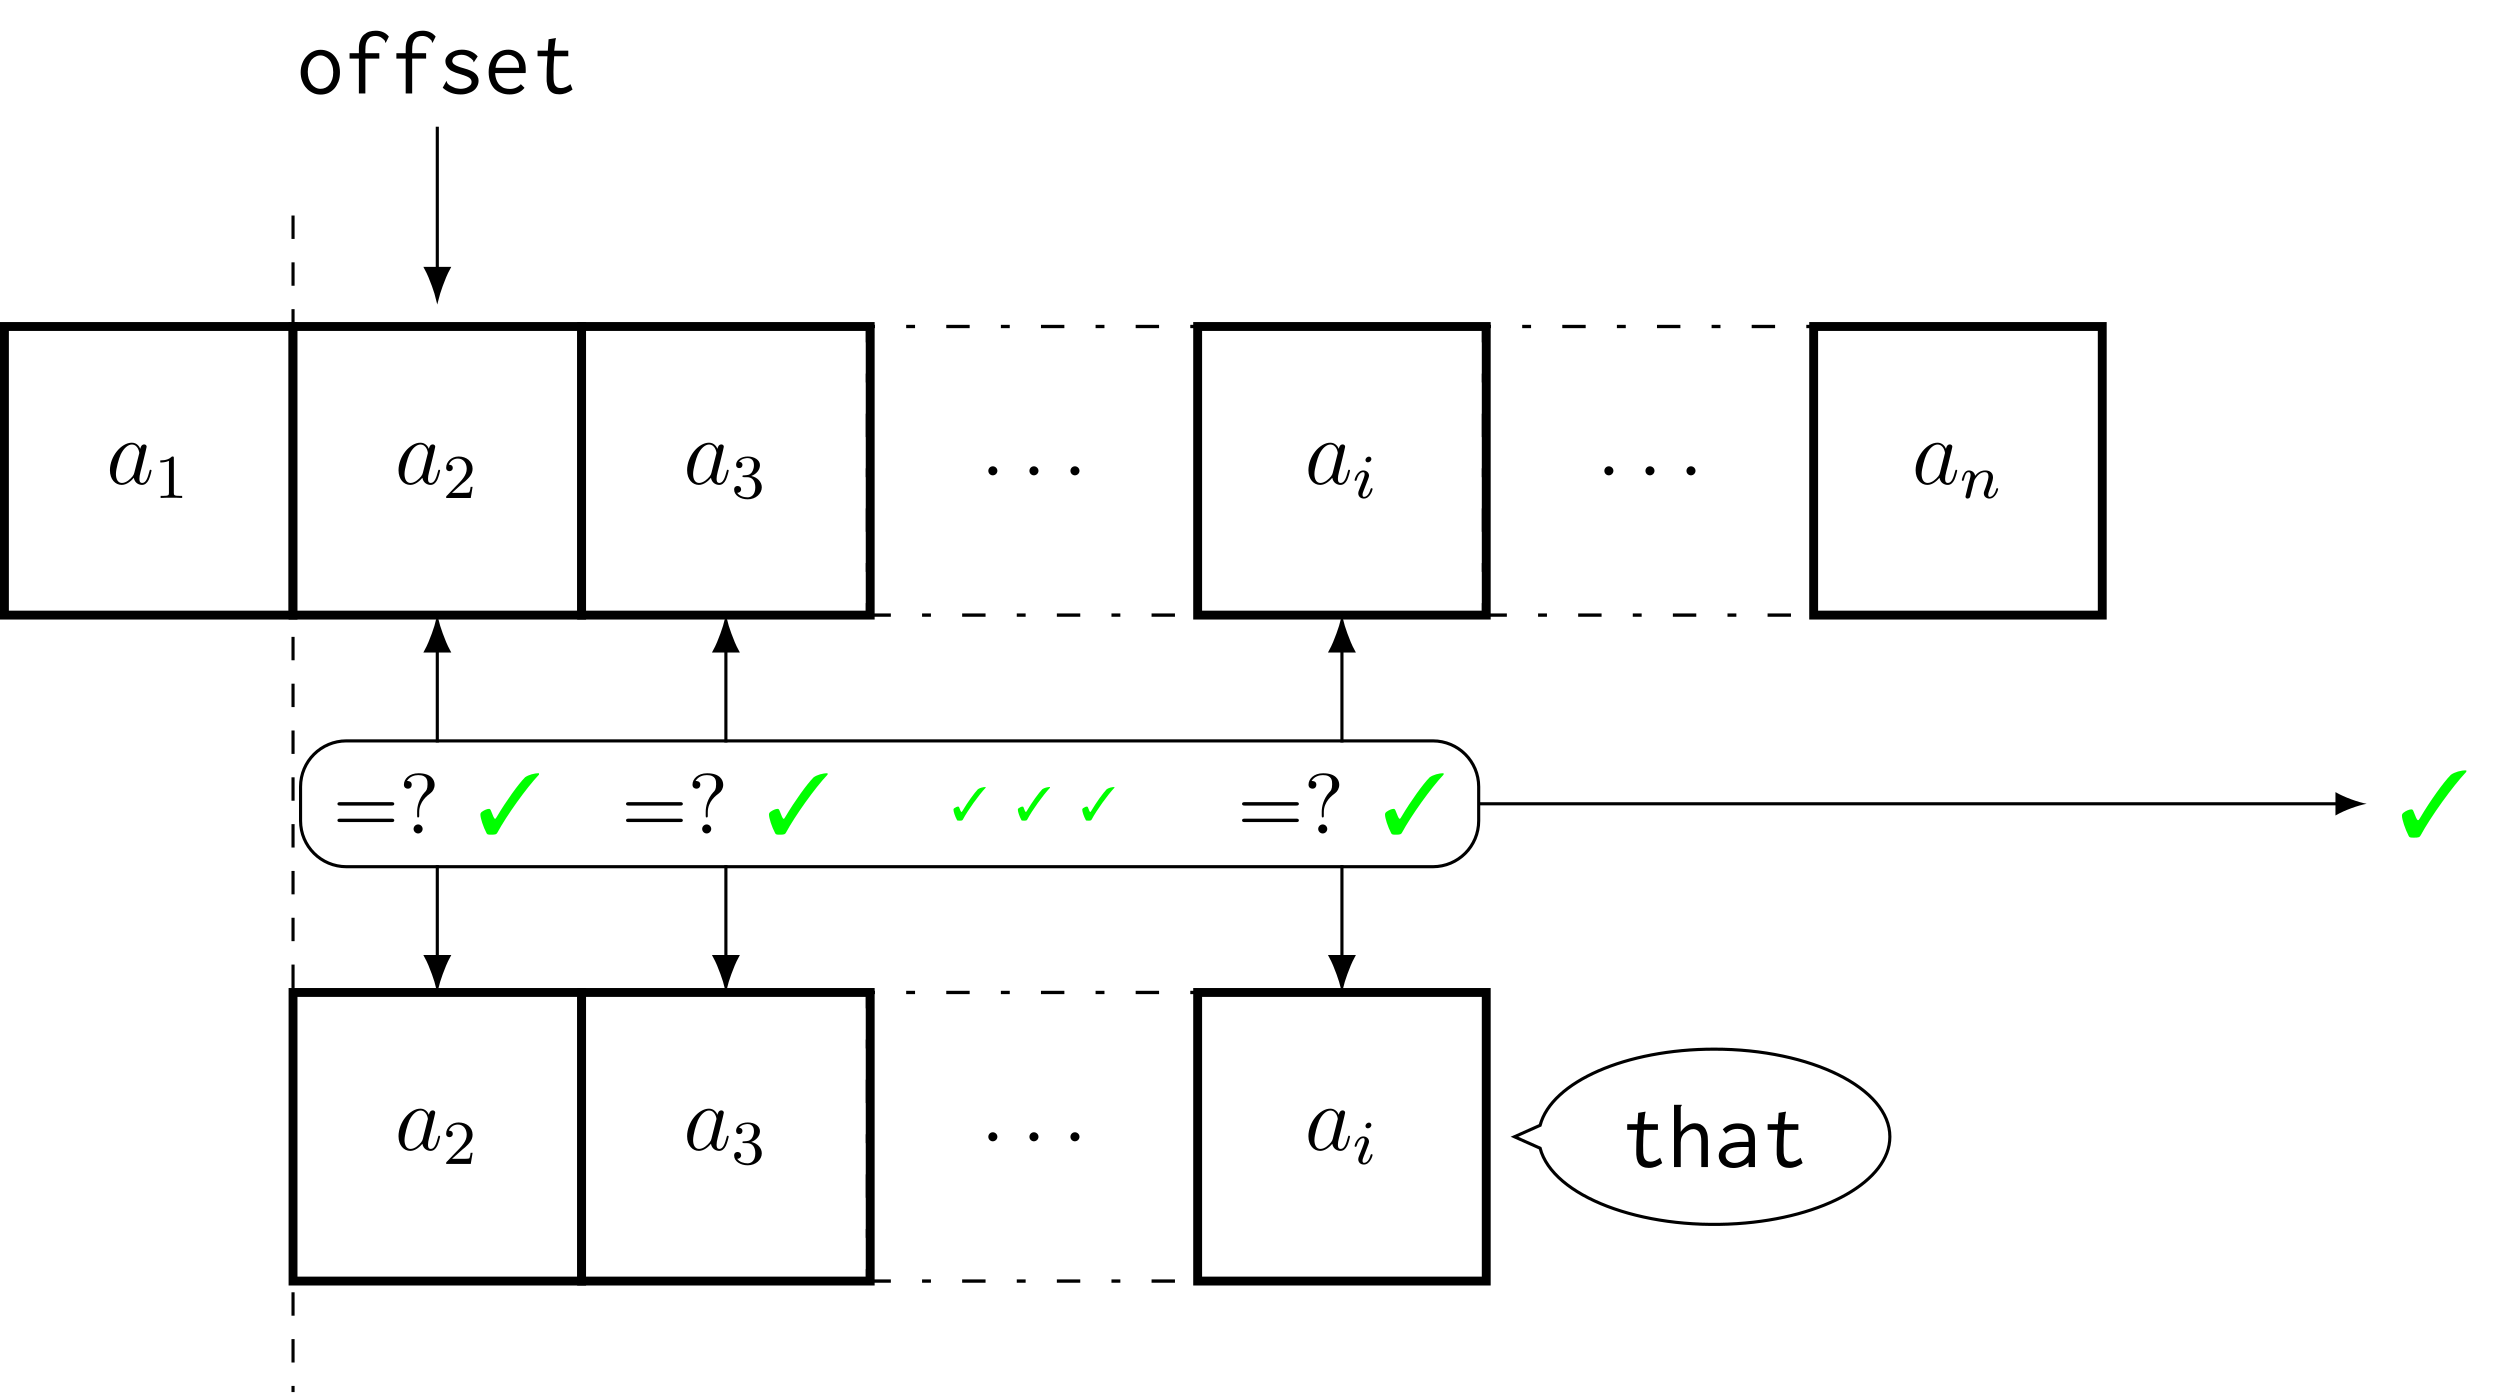
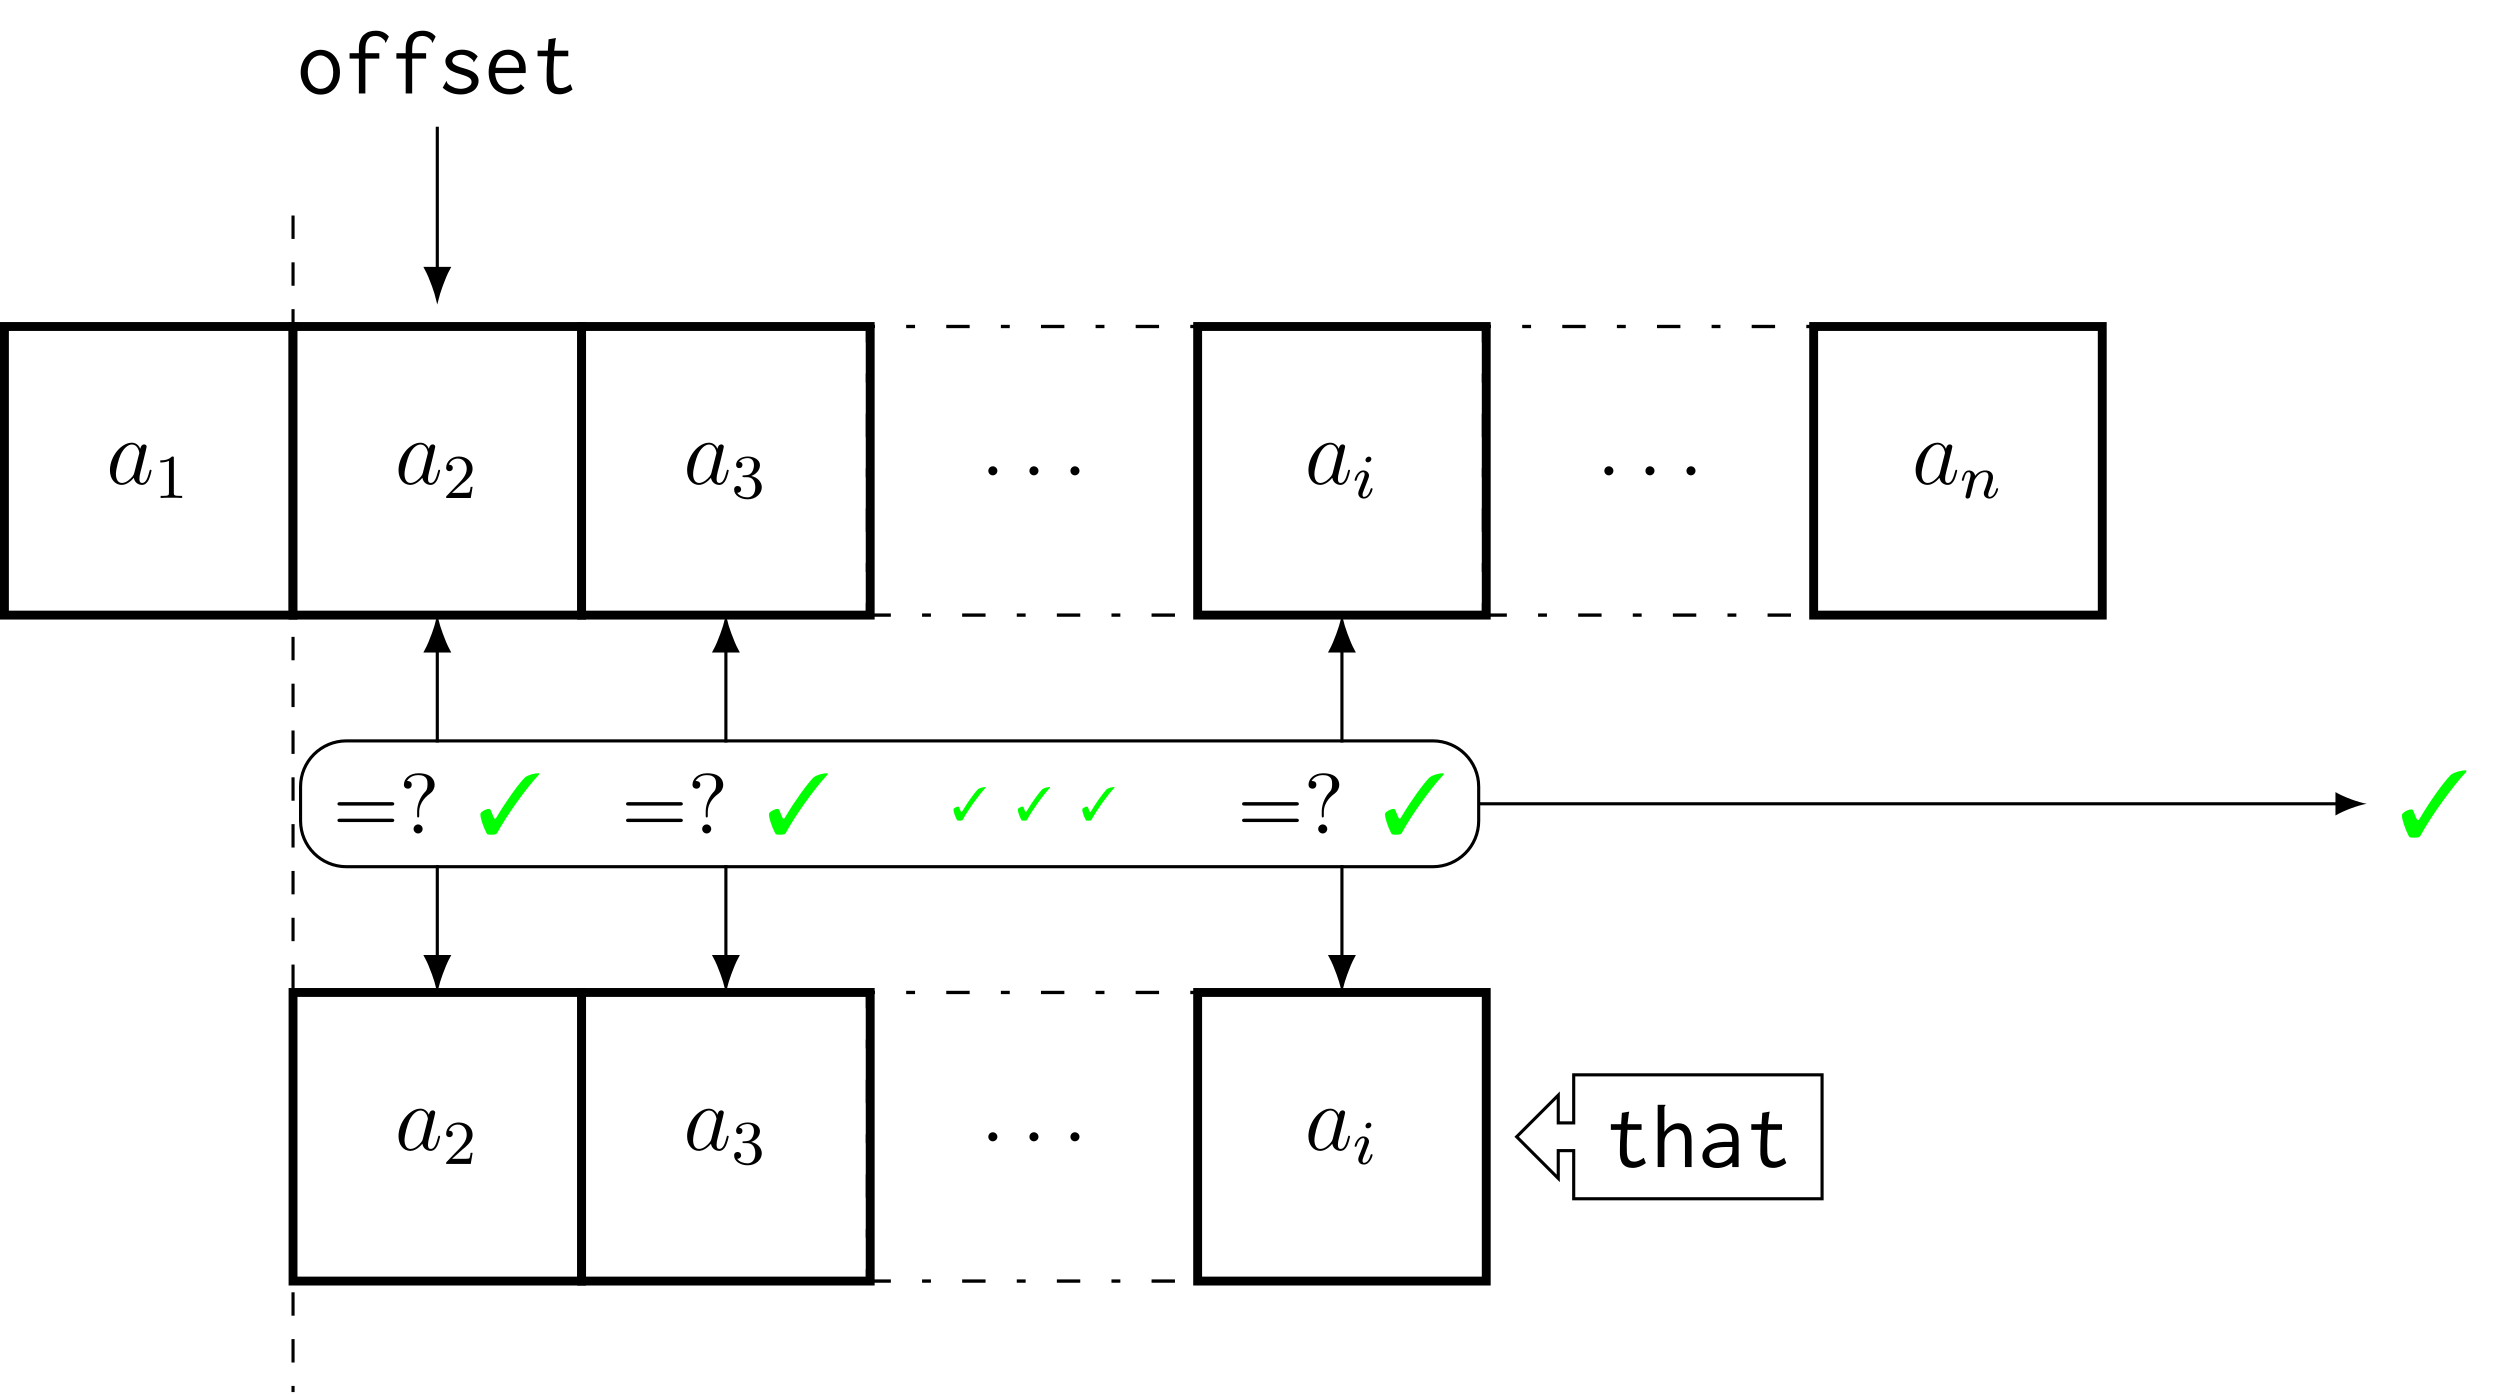
<svg xmlns="http://www.w3.org/2000/svg" xmlns:xlink="http://www.w3.org/1999/xlink" width="319.23pt" height="177.954pt" viewBox="0 0 319.23 177.954" version="1.1">
  <defs>
    <g>
      <symbol overflow="visible" id="glyph0-0">
        <path style="stroke:none;" d="" />
      </symbol>
      <symbol overflow="visible" id="glyph0-1">
        <path style="stroke:none;" d="M 3.594 -1.422 C 3.531 -1.219 3.531 -1.188 3.375 -0.969 C 3.109 -0.641 2.578 -0.125 2.016 -0.125 C 1.531 -0.125 1.25 -0.562 1.25 -1.266 C 1.25 -1.922 1.625 -3.266 1.859 -3.766 C 2.266 -4.609 2.828 -5.031 3.281 -5.031 C 4.078 -5.031 4.234 -4.047 4.234 -3.953 C 4.234 -3.938 4.203 -3.797 4.188 -3.766 Z M 4.359 -4.484 C 4.234 -4.797 3.906 -5.266 3.281 -5.266 C 1.938 -5.266 0.484 -3.531 0.484 -1.75 C 0.484 -0.578 1.172 0.125 1.984 0.125 C 2.641 0.125 3.203 -0.391 3.531 -0.781 C 3.656 -0.078 4.219 0.125 4.578 0.125 C 4.938 0.125 5.219 -0.094 5.438 -0.531 C 5.625 -0.938 5.797 -1.656 5.797 -1.703 C 5.797 -1.766 5.75 -1.812 5.672 -1.812 C 5.562 -1.812 5.562 -1.75 5.516 -1.578 C 5.328 -0.875 5.109 -0.125 4.609 -0.125 C 4.266 -0.125 4.25 -0.438 4.25 -0.672 C 4.25 -0.938 4.281 -1.078 4.391 -1.547 C 4.469 -1.844 4.531 -2.109 4.625 -2.453 C 5.062 -4.25 5.172 -4.672 5.172 -4.75 C 5.172 -4.906 5.047 -5.047 4.859 -5.047 C 4.484 -5.047 4.391 -4.625 4.359 -4.484 Z M 4.359 -4.484 " />
      </symbol>
      <symbol overflow="visible" id="glyph0-2">
        <path style="stroke:none;" d="M 2.203 -0.578 C 2.203 -0.922 1.906 -1.156 1.625 -1.156 C 1.281 -1.156 1.047 -0.875 1.047 -0.578 C 1.047 -0.234 1.328 0 1.609 0 C 1.953 0 2.203 -0.281 2.203 -0.578 Z M 2.203 -0.578 " />
      </symbol>
      <symbol overflow="visible" id="glyph1-0">
        <path style="stroke:none;" d="" />
      </symbol>
      <symbol overflow="visible" id="glyph1-1">
        <path style="stroke:none;" d="M 2.5 -5.078 C 2.5 -5.297 2.484 -5.297 2.266 -5.297 C 1.938 -4.984 1.516 -4.797 0.766 -4.797 L 0.766 -4.531 C 0.984 -4.531 1.406 -4.531 1.875 -4.734 L 1.875 -0.656 C 1.875 -0.359 1.844 -0.266 1.094 -0.266 L 0.812 -0.266 L 0.812 0 C 1.141 -0.031 1.828 -0.031 2.188 -0.031 C 2.547 -0.031 3.234 -0.031 3.562 0 L 3.562 -0.266 L 3.281 -0.266 C 2.531 -0.266 2.5 -0.359 2.5 -0.656 Z M 2.5 -5.078 " />
      </symbol>
      <symbol overflow="visible" id="glyph1-2">
        <path style="stroke:none;" d="M 2.25 -1.625 C 2.375 -1.75 2.703 -2.016 2.844 -2.125 C 3.328 -2.578 3.797 -3.016 3.797 -3.734 C 3.797 -4.688 3 -5.297 2.016 -5.297 C 1.047 -5.297 0.422 -4.578 0.422 -3.859 C 0.422 -3.469 0.734 -3.422 0.844 -3.422 C 1.016 -3.422 1.266 -3.531 1.266 -3.844 C 1.266 -4.25 0.859 -4.25 0.766 -4.25 C 1 -4.844 1.531 -5.031 1.922 -5.031 C 2.656 -5.031 3.047 -4.406 3.047 -3.734 C 3.047 -2.906 2.469 -2.297 1.516 -1.344 L 0.516 -0.297 C 0.422 -0.219 0.422 -0.203 0.422 0 L 3.562 0 L 3.797 -1.422 L 3.547 -1.422 C 3.531 -1.266 3.469 -0.875 3.375 -0.719 C 3.328 -0.656 2.719 -0.656 2.594 -0.656 L 1.172 -0.656 Z M 2.25 -1.625 " />
      </symbol>
      <symbol overflow="visible" id="glyph1-3">
        <path style="stroke:none;" d="M 2.016 -2.656 C 2.641 -2.656 3.047 -2.203 3.047 -1.359 C 3.047 -0.359 2.484 -0.078 2.062 -0.078 C 1.625 -0.078 1.016 -0.234 0.734 -0.656 C 1.031 -0.656 1.234 -0.844 1.234 -1.094 C 1.234 -1.359 1.047 -1.531 0.781 -1.531 C 0.578 -1.531 0.344 -1.406 0.344 -1.078 C 0.344 -0.328 1.156 0.172 2.078 0.172 C 3.125 0.172 3.875 -0.562 3.875 -1.359 C 3.875 -2.031 3.344 -2.625 2.531 -2.812 C 3.156 -3.031 3.641 -3.562 3.641 -4.203 C 3.641 -4.844 2.922 -5.297 2.094 -5.297 C 1.234 -5.297 0.594 -4.844 0.594 -4.234 C 0.594 -3.938 0.781 -3.812 1 -3.812 C 1.25 -3.812 1.406 -3.984 1.406 -4.219 C 1.406 -4.516 1.141 -4.625 0.969 -4.625 C 1.312 -5.062 1.922 -5.094 2.062 -5.094 C 2.266 -5.094 2.875 -5.031 2.875 -4.203 C 2.875 -3.656 2.641 -3.312 2.531 -3.188 C 2.297 -2.938 2.109 -2.922 1.625 -2.891 C 1.469 -2.891 1.406 -2.875 1.406 -2.766 C 1.406 -2.656 1.484 -2.656 1.625 -2.656 Z M 2.016 -2.656 " />
      </symbol>
      <symbol overflow="visible" id="glyph2-0">
        <path style="stroke:none;" d="" />
      </symbol>
      <symbol overflow="visible" id="glyph2-1">
        <path style="stroke:none;" d="M 2.375 -4.969 C 2.375 -5.141 2.25 -5.281 2.062 -5.281 C 1.859 -5.281 1.625 -5.078 1.625 -4.844 C 1.625 -4.672 1.75 -4.547 1.938 -4.547 C 2.141 -4.547 2.375 -4.734 2.375 -4.969 Z M 1.219 -2.047 L 0.781 -0.953 C 0.734 -0.828 0.703 -0.734 0.703 -0.594 C 0.703 -0.203 1 0.078 1.422 0.078 C 2.203 0.078 2.531 -1.031 2.531 -1.141 C 2.531 -1.219 2.469 -1.25 2.406 -1.25 C 2.312 -1.25 2.297 -1.188 2.266 -1.109 C 2.094 -0.469 1.766 -0.141 1.438 -0.141 C 1.344 -0.141 1.25 -0.188 1.25 -0.391 C 1.25 -0.594 1.312 -0.734 1.406 -0.984 C 1.484 -1.188 1.562 -1.406 1.656 -1.625 L 1.906 -2.266 C 1.969 -2.453 2.078 -2.703 2.078 -2.844 C 2.078 -3.234 1.75 -3.516 1.344 -3.516 C 0.578 -3.516 0.234 -2.406 0.234 -2.297 C 0.234 -2.219 0.297 -2.188 0.359 -2.188 C 0.469 -2.188 0.469 -2.234 0.5 -2.312 C 0.719 -3.078 1.078 -3.297 1.328 -3.297 C 1.438 -3.297 1.516 -3.25 1.516 -3.031 C 1.516 -2.953 1.5 -2.844 1.422 -2.594 Z M 1.219 -2.047 " />
      </symbol>
      <symbol overflow="visible" id="glyph2-2">
        <path style="stroke:none;" d="M 1.594 -1.312 C 1.625 -1.422 1.703 -1.734 1.719 -1.844 C 1.828 -2.281 1.828 -2.281 2.016 -2.547 C 2.281 -2.938 2.656 -3.297 3.188 -3.297 C 3.469 -3.297 3.641 -3.125 3.641 -2.75 C 3.641 -2.312 3.312 -1.406 3.156 -1.016 C 3.047 -0.75 3.047 -0.703 3.047 -0.594 C 3.047 -0.141 3.422 0.078 3.766 0.078 C 4.547 0.078 4.875 -1.031 4.875 -1.141 C 4.875 -1.219 4.812 -1.25 4.75 -1.25 C 4.656 -1.25 4.641 -1.188 4.625 -1.109 C 4.438 -0.453 4.094 -0.141 3.797 -0.141 C 3.672 -0.141 3.609 -0.219 3.609 -0.406 C 3.609 -0.594 3.672 -0.766 3.75 -0.969 C 3.859 -1.266 4.219 -2.188 4.219 -2.625 C 4.219 -3.234 3.797 -3.516 3.234 -3.516 C 2.578 -3.516 2.172 -3.125 1.938 -2.828 C 1.875 -3.266 1.531 -3.516 1.125 -3.516 C 0.844 -3.516 0.641 -3.328 0.516 -3.078 C 0.312 -2.703 0.234 -2.312 0.234 -2.297 C 0.234 -2.219 0.297 -2.188 0.359 -2.188 C 0.469 -2.188 0.469 -2.219 0.531 -2.438 C 0.625 -2.828 0.766 -3.297 1.094 -3.297 C 1.312 -3.297 1.359 -3.094 1.359 -2.922 C 1.359 -2.766 1.312 -2.625 1.25 -2.359 C 1.234 -2.297 1.109 -1.828 1.078 -1.719 L 0.781 -0.516 C 0.75 -0.391 0.703 -0.203 0.703 -0.172 C 0.703 0.016 0.859 0.078 0.969 0.078 C 1.109 0.078 1.234 -0.016 1.281 -0.109 C 1.312 -0.156 1.375 -0.438 1.406 -0.594 Z M 1.594 -1.312 " />
      </symbol>
      <symbol overflow="visible" id="glyph3-0">
        <path style="stroke:none;" d="" />
      </symbol>
      <symbol overflow="visible" id="glyph3-1">
        <path style="stroke:none;" d="M 2.25 -6.922 L 2.156 -5.469 L 0.844 -5.469 L 0.844 -4.75 L 2.109 -4.75 C 2.062 -4.172 2.031 -3.641 2.016 -3.203 C 2.016 -2.766 2 -2.391 2 -2.109 C 1.969 -1.328 2.094 -0.766 2.359 -0.406 C 2.625 -0.078 3.031 0.109 3.609 0.109 C 4.203 0.109 4.75 -0.094 5.312 -0.5 L 5.047 -1.188 C 4.609 -0.859 4.203 -0.688 3.828 -0.688 C 3.609 -0.688 3.438 -0.734 3.312 -0.812 C 3.172 -0.906 3.078 -1.016 3.016 -1.172 C 2.953 -1.328 2.906 -1.531 2.891 -1.797 C 2.875 -2.062 2.875 -2.375 2.875 -2.766 C 2.875 -3.375 2.906 -4.047 2.969 -4.75 L 4.766 -4.75 L 4.766 -5.469 L 2.969 -5.469 L 3.125 -6.75 C 3.125 -6.797 3.141 -6.828 3.156 -6.891 C 3.172 -6.938 3.188 -7 3.188 -7.078 Z M 2.25 -6.922 " />
      </symbol>
      <symbol overflow="visible" id="glyph3-2">
        <path style="stroke:none;" d="M 0.844 0 L 1.703 0 L 1.703 -3.141 C 1.703 -3.422 1.75 -3.656 1.844 -3.859 C 1.938 -4.062 2.062 -4.25 2.25 -4.391 C 2.422 -4.531 2.594 -4.641 2.766 -4.719 C 2.953 -4.812 3.141 -4.844 3.328 -4.844 C 3.594 -4.844 3.844 -4.719 4.047 -4.5 C 4.234 -4.266 4.328 -3.859 4.328 -3.281 L 4.328 0 L 5.172 0 L 5.172 -3.312 C 5.172 -3.734 5.141 -4.078 5.062 -4.359 C 4.969 -4.656 4.859 -4.891 4.703 -5.062 C 4.547 -5.25 4.375 -5.375 4.188 -5.469 C 3.969 -5.547 3.75 -5.594 3.5 -5.594 C 3.172 -5.594 2.844 -5.5 2.516 -5.297 C 2.203 -5.094 1.922 -4.828 1.703 -4.5 L 1.703 -7.656 C 1.719 -7.719 1.75 -7.781 1.797 -7.812 C 1.812 -7.859 1.844 -7.906 1.844 -7.922 C 1.844 -7.938 1.844 -7.938 1.844 -7.938 C 1.828 -7.938 1.828 -7.938 1.828 -7.953 L 0.844 -7.953 Z M 0.844 0 " />
      </symbol>
      <symbol overflow="visible" id="glyph3-3">
        <path style="stroke:none;" d="M 1.094 -4.812 L 1.5 -4.266 C 1.906 -4.672 2.391 -4.875 2.969 -4.875 C 3.453 -4.875 3.797 -4.766 4.047 -4.547 C 4.25 -4.344 4.375 -3.953 4.375 -3.422 L 4.375 -3.219 L 3.344 -3.219 C 2.453 -3.172 1.766 -3.016 1.297 -2.688 C 0.828 -2.359 0.578 -1.938 0.578 -1.391 C 0.578 -1.203 0.625 -1.016 0.719 -0.844 C 0.781 -0.656 0.922 -0.484 1.078 -0.344 C 1.234 -0.203 1.438 -0.078 1.656 0 C 1.891 0.078 2.141 0.125 2.422 0.125 C 3.156 0.125 3.797 -0.109 4.391 -0.594 L 4.391 0 L 5.203 0 L 5.203 -3.375 C 5.203 -4.172 5.016 -4.734 4.609 -5.062 C 4.234 -5.422 3.703 -5.578 3.031 -5.578 C 2.219 -5.578 1.578 -5.328 1.094 -4.812 Z M 4.406 -2.562 L 4.406 -2.203 C 4.406 -1.922 4.375 -1.703 4.297 -1.547 C 4.25 -1.469 4.188 -1.359 4.094 -1.25 C 4.016 -1.141 3.891 -1.031 3.75 -0.906 C 3.609 -0.812 3.438 -0.719 3.25 -0.641 C 3.062 -0.562 2.844 -0.531 2.609 -0.531 C 2.281 -0.531 2.016 -0.625 1.781 -0.797 C 1.547 -0.984 1.453 -1.203 1.453 -1.453 C 1.453 -1.609 1.484 -1.75 1.531 -1.891 C 1.609 -2.016 1.703 -2.125 1.859 -2.234 C 2.016 -2.344 2.25 -2.422 2.516 -2.484 C 2.797 -2.531 3.156 -2.562 3.594 -2.562 C 3.688 -2.562 3.797 -2.562 3.891 -2.562 C 4 -2.562 4.094 -2.562 4.203 -2.562 Z M 4.406 -2.562 " />
      </symbol>
      <symbol overflow="visible" id="glyph3-4">
        <path style="stroke:none;" d="M 3.031 -5.578 C 2.703 -5.578 2.375 -5.516 2.062 -5.359 C 1.75 -5.219 1.484 -5.016 1.25 -4.75 C 1.016 -4.516 0.828 -4.203 0.688 -3.844 C 0.547 -3.484 0.484 -3.109 0.484 -2.703 C 0.484 -2.297 0.547 -1.906 0.688 -1.562 C 0.812 -1.219 1 -0.906 1.234 -0.672 C 1.453 -0.406 1.734 -0.219 2.031 -0.078 C 2.344 0.078 2.672 0.141 3.031 0.141 C 3.375 0.141 3.688 0.078 4 -0.047 C 4.297 -0.188 4.547 -0.375 4.781 -0.625 C 5.016 -0.891 5.172 -1.188 5.312 -1.531 C 5.438 -1.875 5.5 -2.281 5.5 -2.719 C 5.5 -3.172 5.422 -3.562 5.312 -3.922 C 5.156 -4.266 5 -4.562 4.766 -4.812 C 4.547 -5.062 4.281 -5.266 4 -5.375 C 3.688 -5.516 3.375 -5.578 3.031 -5.578 Z M 4.641 -2.703 C 4.641 -2.359 4.594 -2.062 4.516 -1.812 C 4.422 -1.547 4.312 -1.312 4.156 -1.141 C 4.016 -0.953 3.844 -0.828 3.656 -0.734 C 3.453 -0.641 3.25 -0.594 3.031 -0.594 C 2.797 -0.594 2.594 -0.641 2.391 -0.75 C 2.188 -0.859 2.016 -1 1.859 -1.188 C 1.719 -1.391 1.609 -1.609 1.516 -1.875 C 1.438 -2.141 1.391 -2.422 1.391 -2.75 C 1.391 -3.078 1.438 -3.375 1.516 -3.641 C 1.609 -3.891 1.719 -4.109 1.859 -4.297 C 2.016 -4.469 2.188 -4.609 2.391 -4.703 C 2.578 -4.812 2.781 -4.859 3 -4.859 C 3.219 -4.859 3.422 -4.812 3.609 -4.703 C 3.812 -4.609 3.984 -4.469 4.141 -4.297 C 4.297 -4.109 4.406 -3.891 4.5 -3.609 C 4.594 -3.344 4.641 -3.047 4.641 -2.703 Z M 4.641 -2.703 " />
      </symbol>
      <symbol overflow="visible" id="glyph3-5">
        <path style="stroke:none;" d="M 4.094 -8.016 C 3.797 -8.016 3.516 -7.969 3.25 -7.891 C 3 -7.812 2.766 -7.656 2.562 -7.484 C 2.359 -7.297 2.203 -7.047 2.109 -6.766 C 1.984 -6.453 1.938 -6.094 1.938 -5.672 L 1.938 -5.141 L 0.75 -5.141 L 0.75 -4.453 L 1.938 -4.453 L 1.938 0 L 2.766 0 L 2.766 -4.453 L 4.547 -4.453 L 4.547 -5.141 L 2.766 -5.141 L 2.766 -5.562 C 2.766 -5.891 2.797 -6.188 2.844 -6.406 C 2.922 -6.641 3 -6.828 3.125 -6.953 C 3.234 -7.094 3.375 -7.203 3.531 -7.25 C 3.688 -7.312 3.859 -7.344 4.062 -7.344 C 4.312 -7.344 4.547 -7.281 4.75 -7.172 C 4.953 -7.047 5.125 -6.891 5.266 -6.719 C 5.266 -6.688 5.281 -6.641 5.281 -6.578 C 5.281 -6.516 5.312 -6.484 5.375 -6.484 L 5.766 -7.266 C 5.359 -7.766 4.797 -8.016 4.094 -8.016 Z M 4.094 -8.016 " />
      </symbol>
      <symbol overflow="visible" id="glyph3-6">
        <path style="stroke:none;" d="M 5.156 -4.734 C 4.656 -5.312 3.969 -5.594 3.125 -5.594 C 2.828 -5.594 2.547 -5.547 2.297 -5.469 C 2.031 -5.375 1.812 -5.266 1.625 -5.141 C 1.438 -5.016 1.297 -4.859 1.188 -4.672 C 1.078 -4.5 1.031 -4.312 1.031 -4.125 C 1.031 -3.938 1.062 -3.797 1.125 -3.641 C 1.188 -3.484 1.266 -3.359 1.375 -3.25 C 1.484 -3.125 1.594 -3.031 1.719 -2.938 C 1.859 -2.875 2.062 -2.766 2.344 -2.656 C 2.453 -2.625 2.688 -2.547 3.031 -2.438 C 3.547 -2.281 3.891 -2.141 4.094 -2 C 4.281 -1.859 4.375 -1.672 4.375 -1.469 C 4.375 -1.344 4.344 -1.219 4.25 -1.094 C 4.172 -1 4.062 -0.906 3.938 -0.844 C 3.797 -0.75 3.656 -0.688 3.484 -0.656 C 3.328 -0.625 3.172 -0.594 3.016 -0.594 C 2.859 -0.594 2.719 -0.609 2.562 -0.641 C 2.406 -0.656 2.266 -0.688 2.156 -0.75 C 1.891 -0.859 1.703 -0.969 1.562 -1.047 C 1.438 -1.141 1.344 -1.234 1.297 -1.297 C 1.25 -1.375 1.234 -1.438 1.219 -1.484 C 1.203 -1.547 1.188 -1.578 1.172 -1.609 L 0.688 -0.734 C 1.297 -0.172 2.062 0.125 2.984 0.125 C 3.328 0.125 3.656 0.078 3.938 -0.031 C 4.203 -0.109 4.453 -0.234 4.656 -0.391 C 4.859 -0.547 5 -0.734 5.109 -0.953 C 5.219 -1.172 5.266 -1.406 5.266 -1.641 C 5.266 -2.016 5.109 -2.312 4.828 -2.562 C 4.547 -2.828 4.062 -3.031 3.375 -3.219 C 3.078 -3.297 2.828 -3.375 2.656 -3.453 C 2.469 -3.531 2.312 -3.594 2.219 -3.672 C 2.109 -3.734 2.031 -3.812 1.984 -3.891 C 1.938 -3.969 1.906 -4.047 1.906 -4.141 C 1.906 -4.281 1.953 -4.391 2.016 -4.5 C 2.062 -4.594 2.156 -4.672 2.266 -4.734 C 2.359 -4.797 2.5 -4.859 2.625 -4.875 C 2.766 -4.922 2.922 -4.938 3.078 -4.938 C 3.406 -4.938 3.703 -4.859 3.969 -4.703 C 4.234 -4.547 4.438 -4.375 4.578 -4.203 C 4.594 -4.172 4.609 -4.141 4.609 -4.078 C 4.609 -4.016 4.625 -4 4.656 -3.984 Z M 5.156 -4.734 " />
      </symbol>
      <symbol overflow="visible" id="glyph3-7">
        <path style="stroke:none;" d="M 3.094 -5.594 C 2.75 -5.594 2.422 -5.531 2.109 -5.406 C 1.812 -5.266 1.547 -5.094 1.312 -4.859 C 1.094 -4.609 0.906 -4.297 0.781 -3.938 C 0.641 -3.578 0.578 -3.172 0.578 -2.719 C 0.578 -2.266 0.641 -1.859 0.781 -1.5 C 0.906 -1.141 1.094 -0.844 1.312 -0.609 C 1.547 -0.375 1.828 -0.188 2.156 -0.078 C 2.484 0.062 2.859 0.125 3.25 0.125 C 4.062 0.125 4.703 -0.156 5.156 -0.719 L 4.688 -1.188 C 4.312 -0.781 3.844 -0.578 3.281 -0.578 C 3.062 -0.578 2.844 -0.609 2.625 -0.672 C 2.422 -0.734 2.219 -0.859 2.047 -1.016 C 1.859 -1.172 1.719 -1.391 1.609 -1.656 C 1.5 -1.906 1.422 -2.219 1.406 -2.609 L 5.297 -2.609 C 5.312 -2.672 5.312 -2.734 5.312 -2.797 C 5.312 -2.875 5.312 -2.938 5.312 -3 C 5.312 -3.438 5.266 -3.844 5.141 -4.156 C 5.016 -4.484 4.859 -4.75 4.641 -4.969 C 4.453 -5.172 4.203 -5.328 3.938 -5.438 C 3.656 -5.547 3.375 -5.594 3.094 -5.594 Z M 1.453 -3.281 C 1.531 -3.844 1.719 -4.266 2.016 -4.547 C 2.312 -4.812 2.672 -4.938 3.031 -4.938 C 3.234 -4.938 3.422 -4.906 3.578 -4.812 C 3.766 -4.734 3.906 -4.641 4.047 -4.5 C 4.172 -4.375 4.266 -4.203 4.344 -4.047 C 4.422 -3.844 4.453 -3.672 4.453 -3.469 C 4.453 -3.438 4.453 -3.391 4.453 -3.375 C 4.453 -3.328 4.453 -3.312 4.453 -3.281 Z M 1.453 -3.281 " />
      </symbol>
      <symbol overflow="visible" id="glyph4-0">
        <path style="stroke:none;" d="" />
      </symbol>
      <symbol overflow="visible" id="glyph4-1">
        <path style="stroke:none;" d="M 4.312 -4.219 C 3.984 -4.219 3.578 -4.109 3.328 -3.938 C 2.875 -3.469 2 -2.266 1.375 -1.203 C 1.297 -1.078 1.266 -1.031 1.234 -1.031 C 1.203 -1.031 1.156 -1.078 1.109 -1.172 L 0.938 -1.609 C 0.906 -1.688 0.875 -1.719 0.797 -1.719 C 0.672 -1.719 0.484 -1.641 0.312 -1.516 C 0.234 -1.453 0.203 -1.406 0.203 -1.328 C 0.203 -1.078 0.406 -0.453 0.641 -0.031 C 0.688 0.078 0.719 0.078 0.969 0.078 C 1.266 0.078 1.328 0.062 1.406 -0.062 C 2.047 -1.266 3.422 -3.172 4.312 -4.125 Z M 4.312 -4.219 " />
      </symbol>
      <symbol overflow="visible" id="glyph5-0">
        <path style="stroke:none;" d="" />
      </symbol>
      <symbol overflow="visible" id="glyph5-1">
        <path style="stroke:none;" d="M 7.5 -3.562 C 7.656 -3.562 7.859 -3.562 7.859 -3.781 C 7.859 -4 7.656 -4 7.5 -4 L 0.969 -4 C 0.812 -4 0.609 -4 0.609 -3.781 C 0.609 -3.562 0.812 -3.562 0.984 -3.562 Z M 7.5 -1.453 C 7.656 -1.453 7.859 -1.453 7.859 -1.672 C 7.859 -1.891 7.656 -1.891 7.5 -1.891 L 0.984 -1.891 C 0.812 -1.891 0.609 -1.891 0.609 -1.672 C 0.609 -1.453 0.812 -1.453 0.969 -1.453 Z M 7.5 -1.453 " />
      </symbol>
      <symbol overflow="visible" id="glyph5-2">
        <path style="stroke:none;" d="M 2.562 -2.719 C 2.562 -4.094 3.625 -4.859 4 -5.141 C 4.297 -5.359 4.531 -5.766 4.531 -6.219 C 4.531 -6.844 4.094 -7.688 2.469 -7.688 C 1.281 -7.688 0.609 -6.953 0.609 -6.234 C 0.609 -5.875 0.859 -5.719 1.109 -5.719 C 1.422 -5.719 1.609 -5.938 1.609 -6.219 C 1.609 -6.703 1.156 -6.703 1 -6.703 C 1.344 -7.281 1.969 -7.453 2.438 -7.453 C 3.625 -7.453 3.625 -6.703 3.625 -6.281 C 3.625 -5.641 3.453 -5.438 3.25 -5.25 C 2.531 -4.453 2.297 -3.453 2.297 -2.797 L 2.297 -2.297 C 2.297 -2.109 2.297 -2.047 2.422 -2.047 C 2.562 -2.047 2.562 -2.141 2.562 -2.328 Z M 3 -0.578 C 3 -0.891 2.734 -1.156 2.422 -1.156 C 2.109 -1.156 1.844 -0.891 1.844 -0.578 C 1.844 -0.266 2.109 0 2.422 0 C 2.734 0 3 -0.266 3 -0.578 Z M 3 -0.578 " />
      </symbol>
      <symbol overflow="visible" id="glyph6-0">
        <path style="stroke:none;" d="" />
      </symbol>
      <symbol overflow="visible" id="glyph6-1">
        <path style="stroke:none;" d="M 7.859 -7.688 C 7.25 -7.703 6.516 -7.484 6.078 -7.172 C 5.234 -6.328 3.656 -4.125 2.516 -2.203 C 2.375 -1.953 2.312 -1.875 2.25 -1.875 C 2.188 -1.875 2.109 -1.969 2.031 -2.156 L 1.719 -2.922 C 1.641 -3.094 1.594 -3.141 1.469 -3.141 C 1.219 -3.141 0.875 -2.984 0.562 -2.766 C 0.422 -2.656 0.375 -2.547 0.375 -2.406 C 0.375 -1.969 0.734 -0.844 1.156 -0.047 C 1.25 0.125 1.312 0.156 1.75 0.156 C 2.297 0.156 2.438 0.109 2.547 -0.109 C 3.734 -2.297 6.234 -5.797 7.859 -7.516 Z M 7.859 -7.688 " />
      </symbol>
      <symbol overflow="visible" id="glyph7-0">
        <path style="stroke:none;" d="" />
      </symbol>
      <symbol overflow="visible" id="glyph7-1">
        <path style="stroke:none;" d="M 8.625 -8.422 C 7.953 -8.438 7.141 -8.203 6.656 -7.859 C 5.734 -6.938 4 -4.516 2.766 -2.422 C 2.609 -2.141 2.531 -2.062 2.469 -2.062 C 2.391 -2.062 2.312 -2.156 2.219 -2.359 L 1.875 -3.203 C 1.812 -3.375 1.75 -3.438 1.609 -3.438 C 1.344 -3.438 0.953 -3.281 0.625 -3.031 C 0.469 -2.906 0.406 -2.797 0.406 -2.641 C 0.406 -2.156 0.812 -0.922 1.266 -0.047 C 1.359 0.141 1.438 0.172 1.922 0.172 C 2.516 0.172 2.672 0.125 2.797 -0.125 C 4.094 -2.516 6.844 -6.344 8.625 -8.234 Z M 8.625 -8.422 " />
      </symbol>
    </g>
    <clipPath id="clip1">
      <path d="M 37 27 L 38 27 L 38 177.953 L 37 177.953 Z M 37 27 " />
    </clipPath>
  </defs>
  <g id="surface1">
    <path style="fill-rule:nonzero;fill:rgb(100%,100%,100%);fill-opacity:1;stroke-width:1.134;stroke-linecap:butt;stroke-linejoin:miter;stroke:rgb(0%,0%,0%);stroke-opacity:1;stroke-miterlimit:10;" d="M -18.426 -18.426 L 18.426 -18.426 L 18.426 18.426 L -18.426 18.426 Z M -18.426 -18.426 " transform="matrix(1,0,0,-1,18.992,60.117)" />
    <g style="fill:rgb(0%,0%,0%);fill-opacity:1;">
      <use xlink:href="#glyph0-1" x="13.554" y="61.794" />
    </g>
    <g style="fill:rgb(0%,0%,0%);fill-opacity:1;">
      <use xlink:href="#glyph1-1" x="19.698" y="63.587" />
    </g>
    <path style="fill-rule:nonzero;fill:rgb(100%,100%,100%);fill-opacity:1;stroke-width:1.134;stroke-linecap:butt;stroke-linejoin:miter;stroke:rgb(0%,0%,0%);stroke-opacity:1;stroke-miterlimit:10;" d="M -18.425 -18.426 L 18.427 -18.426 L 18.427 18.426 L -18.425 18.426 Z M -18.425 -18.426 " transform="matrix(1,0,0,-1,55.843,60.117)" />
    <g style="fill:rgb(0%,0%,0%);fill-opacity:1;">
      <use xlink:href="#glyph0-1" x="50.404" y="61.794" />
    </g>
    <g style="fill:rgb(0%,0%,0%);fill-opacity:1;">
      <use xlink:href="#glyph1-2" x="56.549" y="63.587" />
    </g>
    <path style="fill-rule:nonzero;fill:rgb(100%,100%,100%);fill-opacity:1;stroke-width:1.134;stroke-linecap:butt;stroke-linejoin:miter;stroke:rgb(0%,0%,0%);stroke-opacity:1;stroke-miterlimit:10;" d="M -18.427 -18.426 L 18.424 -18.426 L 18.424 18.426 L -18.427 18.426 Z M -18.427 -18.426 " transform="matrix(1,0,0,-1,92.693,60.117)" />
    <g style="fill:rgb(0%,0%,0%);fill-opacity:1;">
      <use xlink:href="#glyph0-1" x="87.254" y="61.794" />
    </g>
    <g style="fill:rgb(0%,0%,0%);fill-opacity:1;">
      <use xlink:href="#glyph1-3" x="93.399" y="63.587" />
    </g>
    <path style="fill:none;stroke-width:0.425;stroke-linecap:butt;stroke-linejoin:miter;stroke:rgb(0%,0%,0%);stroke-opacity:1;stroke-dasharray:2.989,3.985,1.134,3.985;stroke-miterlimit:10;" d="M -21.258 -18.426 L 21.261 -18.426 L 21.261 18.426 L -21.258 18.426 Z M -21.258 -18.426 " transform="matrix(1,0,0,-1,132.024,60.117)" />
    <g style="fill:rgb(0%,0%,0%);fill-opacity:1;">
      <use xlink:href="#glyph0-2" x="125.154" y="60.698" />
    </g>
    <g style="fill:rgb(0%,0%,0%);fill-opacity:1;">
      <use xlink:href="#glyph0-2" x="130.402" y="60.698" />
    </g>
    <g style="fill:rgb(0%,0%,0%);fill-opacity:1;">
      <use xlink:href="#glyph0-2" x="135.639" y="60.698" />
    </g>
    <path style="fill-rule:nonzero;fill:rgb(100%,100%,100%);fill-opacity:1;stroke-width:1.134;stroke-linecap:butt;stroke-linejoin:miter;stroke:rgb(0%,0%,0%);stroke-opacity:1;stroke-miterlimit:10;" d="M -18.425 -18.426 L 18.426 -18.426 L 18.426 18.426 L -18.425 18.426 Z M -18.425 -18.426 " transform="matrix(1,0,0,-1,171.355,60.117)" />
    <g style="fill:rgb(0%,0%,0%);fill-opacity:1;">
      <use xlink:href="#glyph0-1" x="166.591" y="61.794" />
    </g>
    <g style="fill:rgb(0%,0%,0%);fill-opacity:1;">
      <use xlink:href="#glyph2-1" x="172.736" y="63.587" />
    </g>
    <path style="fill:none;stroke-width:0.425;stroke-linecap:butt;stroke-linejoin:miter;stroke:rgb(0%,0%,0%);stroke-opacity:1;stroke-dasharray:2.989,3.985,1.134,3.985;stroke-miterlimit:10;" d="M -21.26 -18.426 L 21.259 -18.426 L 21.259 18.426 L -21.26 18.426 Z M -21.26 -18.426 " transform="matrix(1,0,0,-1,210.686,60.117)" />
    <g style="fill:rgb(0%,0%,0%);fill-opacity:1;">
      <use xlink:href="#glyph0-2" x="203.816" y="60.698" />
    </g>
    <g style="fill:rgb(0%,0%,0%);fill-opacity:1;">
      <use xlink:href="#glyph0-2" x="209.064" y="60.698" />
    </g>
    <g style="fill:rgb(0%,0%,0%);fill-opacity:1;">
      <use xlink:href="#glyph0-2" x="214.301" y="60.698" />
    </g>
    <path style="fill-rule:nonzero;fill:rgb(100%,100%,100%);fill-opacity:1;stroke-width:1.134;stroke-linecap:butt;stroke-linejoin:miter;stroke:rgb(0%,0%,0%);stroke-opacity:1;stroke-miterlimit:10;" d="M -18.427 -18.426 L 18.424 -18.426 L 18.424 18.426 L -18.427 18.426 Z M -18.427 -18.426 " transform="matrix(1,0,0,-1,250.017,60.117)" />
    <g style="fill:rgb(0%,0%,0%);fill-opacity:1;">
      <use xlink:href="#glyph0-1" x="244.126" y="61.794" />
    </g>
    <g style="fill:rgb(0%,0%,0%);fill-opacity:1;">
      <use xlink:href="#glyph2-2" x="250.271" y="63.587" />
    </g>
    <path style="fill-rule:nonzero;fill:rgb(100%,100%,100%);fill-opacity:1;stroke-width:1.134;stroke-linecap:butt;stroke-linejoin:miter;stroke:rgb(0%,0%,0%);stroke-opacity:1;stroke-miterlimit:10;" d="M -18.425 -18.426 L 18.427 -18.426 L 18.427 18.426 L -18.425 18.426 Z M -18.425 -18.426 " transform="matrix(1,0,0,-1,55.843,145.156)" />
    <g style="fill:rgb(0%,0%,0%);fill-opacity:1;">
      <use xlink:href="#glyph0-1" x="50.404" y="146.833" />
    </g>
    <g style="fill:rgb(0%,0%,0%);fill-opacity:1;">
      <use xlink:href="#glyph1-2" x="56.549" y="148.627" />
    </g>
    <path style="fill-rule:nonzero;fill:rgb(100%,100%,100%);fill-opacity:1;stroke-width:1.134;stroke-linecap:butt;stroke-linejoin:miter;stroke:rgb(0%,0%,0%);stroke-opacity:1;stroke-miterlimit:10;" d="M -18.427 -18.426 L 18.424 -18.426 L 18.424 18.426 L -18.427 18.426 Z M -18.427 -18.426 " transform="matrix(1,0,0,-1,92.693,145.156)" />
    <g style="fill:rgb(0%,0%,0%);fill-opacity:1;">
      <use xlink:href="#glyph0-1" x="87.254" y="146.833" />
    </g>
    <g style="fill:rgb(0%,0%,0%);fill-opacity:1;">
      <use xlink:href="#glyph1-3" x="93.399" y="148.627" />
    </g>
    <path style="fill:none;stroke-width:0.425;stroke-linecap:butt;stroke-linejoin:miter;stroke:rgb(0%,0%,0%);stroke-opacity:1;stroke-dasharray:2.989,3.985,1.134,3.985;stroke-miterlimit:10;" d="M -21.258 -18.426 L 21.261 -18.426 L 21.261 18.426 L -21.258 18.426 Z M -21.258 -18.426 " transform="matrix(1,0,0,-1,132.024,145.156)" />
    <g style="fill:rgb(0%,0%,0%);fill-opacity:1;">
      <use xlink:href="#glyph0-2" x="125.154" y="145.737" />
    </g>
    <g style="fill:rgb(0%,0%,0%);fill-opacity:1;">
      <use xlink:href="#glyph0-2" x="130.402" y="145.737" />
    </g>
    <g style="fill:rgb(0%,0%,0%);fill-opacity:1;">
      <use xlink:href="#glyph0-2" x="135.639" y="145.737" />
    </g>
    <path style="fill-rule:nonzero;fill:rgb(100%,100%,100%);fill-opacity:1;stroke-width:1.134;stroke-linecap:butt;stroke-linejoin:miter;stroke:rgb(0%,0%,0%);stroke-opacity:1;stroke-miterlimit:10;" d="M -18.425 -18.426 L 18.426 -18.426 L 18.426 18.426 L -18.425 18.426 Z M -18.425 -18.426 " transform="matrix(1,0,0,-1,171.355,145.156)" />
    <g style="fill:rgb(0%,0%,0%);fill-opacity:1;">
      <use xlink:href="#glyph0-1" x="166.591" y="146.833" />
    </g>
    <g style="fill:rgb(0%,0%,0%);fill-opacity:1;">
      <use xlink:href="#glyph2-1" x="172.736" y="148.627" />
    </g>
-     <path style="fill:none;stroke-width:0.399;stroke-linecap:butt;stroke-linejoin:miter;stroke:rgb(0%,0%,0%);stroke-opacity:1;stroke-miterlimit:10;" d="M 58.879 -85.039 L 62.156 -86.5 C 63.773 -92.629 75.039 -96.942 87.316 -96.133 C 98.473 -95.403 106.816 -90.656 106.816 -85.039 C 106.816 -78.86 96.773 -73.852 84.391 -73.852 C 73.137 -73.852 63.625 -78.012 62.156 -83.578 Z M 58.879 -85.039 " transform="matrix(1,0,0,-1,134.504,60.117)" />
-     <g style="fill:rgb(0%,0%,0%);fill-opacity:1;">
-       <use xlink:href="#glyph3-1" x="206.937" y="149.024" />
-       <use xlink:href="#glyph3-2" x="212.915" y="149.024" />
-       <use xlink:href="#glyph3-3" x="218.892" y="149.024" />
-       <use xlink:href="#glyph3-1" x="224.87" y="149.024" />
+     <path style="fill:none;stroke-width:0.399;stroke-linecap:butt;stroke-linejoin:miter;stroke:rgb(0%,0%,0%);stroke-opacity:1;stroke-miterlimit:10;" d="M 98.16 -77.129 L 98.16 -92.953 L 66.445 -92.953 L 66.445 -86.813 L 64.473 -86.813 L 64.473 -90.356 L 59.16 -85.039 L 64.473 -79.727 L 64.473 -83.27 L 66.445 -83.27 L 66.445 -77.129 Z M 98.16 -77.129 " transform="matrix(1,0,0,-1,134.504,60.117)" />
+     <g style="fill:rgb(0%,0%,0%);fill-opacity:1;">
+       <use xlink:href="#glyph3-1" x="204.85" y="149.024" />
+       <use xlink:href="#glyph3-2" x="210.828" y="149.024" />
+       <use xlink:href="#glyph3-3" x="216.805" y="149.024" />
+       <use xlink:href="#glyph3-1" x="222.783" y="149.024" />
    </g>
    <g style="fill:rgb(0%,100%,0%);fill-opacity:1;">
      <use xlink:href="#glyph4-1" x="121.546" y="104.714" />
    </g>
    <g style="fill:rgb(0%,100%,0%);fill-opacity:1;">
      <use xlink:href="#glyph4-1" x="129.765" y="104.714" />
    </g>
    <g style="fill:rgb(0%,100%,0%);fill-opacity:1;">
      <use xlink:href="#glyph4-1" x="137.99" y="104.714" />
    </g>
    <path style="fill:none;stroke-width:0.399;stroke-linecap:butt;stroke-linejoin:miter;stroke:rgb(0%,0%,0%);stroke-opacity:1;stroke-miterlimit:10;" d="M -78.664 -23.008 L -78.664 -62.031 " transform="matrix(1,0,0,-1,134.504,60.117)" />
    <path style="fill-rule:nonzero;fill:rgb(0%,0%,0%);fill-opacity:1;stroke-width:0.399;stroke-linecap:butt;stroke-linejoin:miter;stroke:rgb(0%,0%,0%);stroke-opacity:1;stroke-miterlimit:10;" d="M 3.762 0.002 C 3.301 0.111 1.27 0.752 0 1.447 L 0 -1.448 C 1.27 -0.752 3.301 -0.112 3.762 0.002 Z M 3.762 0.002 " transform="matrix(0,-1,-1,0,55.84155,83.1253)" />
    <path style="fill-rule:nonzero;fill:rgb(0%,0%,0%);fill-opacity:1;stroke-width:0.399;stroke-linecap:butt;stroke-linejoin:miter;stroke:rgb(0%,0%,0%);stroke-opacity:1;stroke-miterlimit:10;" d="M 3.761 -0.002 C 3.3 0.112 1.269 0.752 -0.001 1.448 L -0.001 -1.447 C 1.269 -0.752 3.3 -0.111 3.761 -0.002 Z M 3.761 -0.002 " transform="matrix(0,1,1,0,55.84155,122.1491)" />
    <path style=" stroke:none;fill-rule:nonzero;fill:rgb(100%,100%,100%);fill-opacity:1;" d="M 38.578 110.473 L 73.105 110.473 L 73.105 94.805 L 38.578 94.805 Z M 38.578 110.473 " />
    <g style="fill:rgb(0%,0%,0%);fill-opacity:1;">
      <use xlink:href="#glyph5-1" x="42.482" y="106.428" />
      <use xlink:href="#glyph5-2" x="50.967" y="106.428" />
    </g>
    <g style="fill:rgb(0%,100%,0%);fill-opacity:1;">
      <use xlink:href="#glyph6-1" x="60.967" y="106.428" />
    </g>
    <path style="fill:none;stroke-width:0.399;stroke-linecap:butt;stroke-linejoin:miter;stroke:rgb(0%,0%,0%);stroke-opacity:1;stroke-miterlimit:10;" d="M -41.813 -23.008 L -41.813 -62.031 " transform="matrix(1,0,0,-1,134.504,60.117)" />
    <path style="fill-rule:nonzero;fill:rgb(0%,0%,0%);fill-opacity:1;stroke-width:0.399;stroke-linecap:butt;stroke-linejoin:miter;stroke:rgb(0%,0%,0%);stroke-opacity:1;stroke-miterlimit:10;" d="M 3.762 0.001 C 3.301 0.114 1.27 0.751 0 1.446 L 0 -1.448 C 1.27 -0.753 3.301 -0.112 3.762 0.001 Z M 3.762 0.001 " transform="matrix(0,-1,-1,0,92.69249,83.1253)" />
    <path style="fill-rule:nonzero;fill:rgb(0%,0%,0%);fill-opacity:1;stroke-width:0.399;stroke-linecap:butt;stroke-linejoin:miter;stroke:rgb(0%,0%,0%);stroke-opacity:1;stroke-miterlimit:10;" d="M 3.761 -0.001 C 3.3 0.112 1.269 0.753 -0.001 1.448 L -0.001 -1.446 C 1.269 -0.751 3.3 -0.114 3.761 -0.001 Z M 3.761 -0.001 " transform="matrix(0,1,1,0,92.69249,122.1491)" />
    <path style=" stroke:none;fill-rule:nonzero;fill:rgb(100%,100%,100%);fill-opacity:1;" d="M 75.43 110.473 L 109.953 110.473 L 109.953 94.805 L 75.43 94.805 Z M 75.43 110.473 " />
    <g style="fill:rgb(0%,0%,0%);fill-opacity:1;">
      <use xlink:href="#glyph5-1" x="79.332" y="106.428" />
      <use xlink:href="#glyph5-2" x="87.817" y="106.428" />
    </g>
    <g style="fill:rgb(0%,100%,0%);fill-opacity:1;">
      <use xlink:href="#glyph6-1" x="97.817" y="106.428" />
    </g>
    <path style="fill:none;stroke-width:0.399;stroke-linecap:butt;stroke-linejoin:miter;stroke:rgb(0%,0%,0%);stroke-opacity:1;stroke-miterlimit:10;" d="M 36.851 -23.008 L 36.851 -62.031 " transform="matrix(1,0,0,-1,134.504,60.117)" />
    <path style="fill-rule:nonzero;fill:rgb(0%,0%,0%);fill-opacity:1;stroke-width:0.399;stroke-linecap:butt;stroke-linejoin:miter;stroke:rgb(0%,0%,0%);stroke-opacity:1;stroke-miterlimit:10;" d="M 3.762 -0.001 C 3.301 0.113 1.27 0.753 0 1.449 L 0 -1.446 C 1.27 -0.751 3.301 -0.114 3.762 -0.001 Z M 3.762 -0.001 " transform="matrix(0,-1,-1,0,171.3549,83.1253)" />
    <path style="fill-rule:nonzero;fill:rgb(0%,0%,0%);fill-opacity:1;stroke-width:0.399;stroke-linecap:butt;stroke-linejoin:miter;stroke:rgb(0%,0%,0%);stroke-opacity:1;stroke-miterlimit:10;" d="M 3.761 0.001 C 3.3 0.114 1.269 0.751 -0.001 1.446 L -0.001 -1.449 C 1.269 -0.753 3.3 -0.113 3.761 0.001 Z M 3.761 0.001 " transform="matrix(0,1,1,0,171.3549,122.1491)" />
    <path style=" stroke:none;fill-rule:nonzero;fill:rgb(100%,100%,100%);fill-opacity:1;" d="M 154.094 110.473 L 188.617 110.473 L 188.617 94.805 L 154.094 94.805 Z M 154.094 110.473 " />
    <g style="fill:rgb(0%,0%,0%);fill-opacity:1;">
      <use xlink:href="#glyph5-1" x="157.994" y="106.428" />
      <use xlink:href="#glyph5-2" x="166.479" y="106.428" />
    </g>
    <g style="fill:rgb(0%,100%,0%);fill-opacity:1;">
      <use xlink:href="#glyph6-1" x="176.479" y="106.428" />
    </g>
    <g style="fill:rgb(0%,100%,0%);fill-opacity:1;">
      <use xlink:href="#glyph7-1" x="306.303" y="106.791" />
    </g>
    <path style="fill:none;stroke-width:0.399;stroke-linecap:butt;stroke-linejoin:miter;stroke:rgb(0%,0%,0%);stroke-opacity:1;stroke-miterlimit:10;" d="M 54.312 -42.52 L 164.113 -42.52 " transform="matrix(1,0,0,-1,134.504,60.117)" />
    <path style=" stroke:none;fill-rule:nonzero;fill:rgb(0%,0%,0%);fill-opacity:1;" d="M 302.203 102.637 C 301.141 102.438 299.414 101.84 298.219 101.145 L 298.219 104.133 C 299.414 103.434 301.141 102.836 302.203 102.637 " />
    <path style="fill:none;stroke-width:0.399;stroke-linecap:butt;stroke-linejoin:miter;stroke:rgb(0%,0%,0%);stroke-opacity:1;stroke-miterlimit:10;" d="M -78.664 25.844 L -78.664 43.937 " transform="matrix(1,0,0,-1,134.504,60.117)" />
    <path style="fill-rule:nonzero;fill:rgb(0%,0%,0%);fill-opacity:1;stroke-width:0.399;stroke-linecap:butt;stroke-linejoin:miter;stroke:rgb(0%,0%,0%);stroke-opacity:1;stroke-miterlimit:10;" d="M 3.761 -0.002 C 3.3 0.112 1.269 0.752 -0.001 1.448 L -0.001 -1.447 C 1.269 -0.752 3.3 -0.111 3.761 -0.002 Z M 3.761 -0.002 " transform="matrix(0,1,1,0,55.84155,34.27403)" />
    <g style="fill:rgb(0%,0%,0%);fill-opacity:1;">
      <use xlink:href="#glyph3-4" x="37.91" y="11.936" />
      <use xlink:href="#glyph3-5" x="43.888" y="11.936" />
      <use xlink:href="#glyph3-5" x="49.865" y="11.936" />
      <use xlink:href="#glyph3-6" x="55.843" y="11.936" />
      <use xlink:href="#glyph3-7" x="61.82" y="11.936" />
      <use xlink:href="#glyph3-1" x="67.798" y="11.936" />
    </g>
    <g clip-path="url(#clip1)" clip-rule="nonzero">
      <path style="fill:none;stroke-width:0.399;stroke-linecap:butt;stroke-linejoin:miter;stroke:rgb(0%,0%,0%);stroke-opacity:1;stroke-dasharray:2.989,2.989;stroke-miterlimit:10;" d="M -97.086 32.597 L -97.086 -117.641 " transform="matrix(1,0,0,-1,134.504,60.117)" />
    </g>
    <path style="fill:none;stroke-width:0.399;stroke-linecap:butt;stroke-linejoin:miter;stroke:rgb(0%,0%,0%);stroke-opacity:1;stroke-miterlimit:10;" d="M -96.125 -40.34 L -96.125 -44.699 C -96.125 -47.934 -93.504 -50.555 -90.27 -50.555 L 48.461 -50.555 C 51.691 -50.555 54.312 -47.934 54.312 -44.699 L 54.312 -40.34 C 54.312 -37.106 51.691 -34.488 48.461 -34.488 L -90.27 -34.488 C -93.504 -34.488 -96.125 -37.106 -96.125 -40.34 Z M -96.125 -40.34 " transform="matrix(1,0,0,-1,134.504,60.117)" />
  </g>
</svg>
